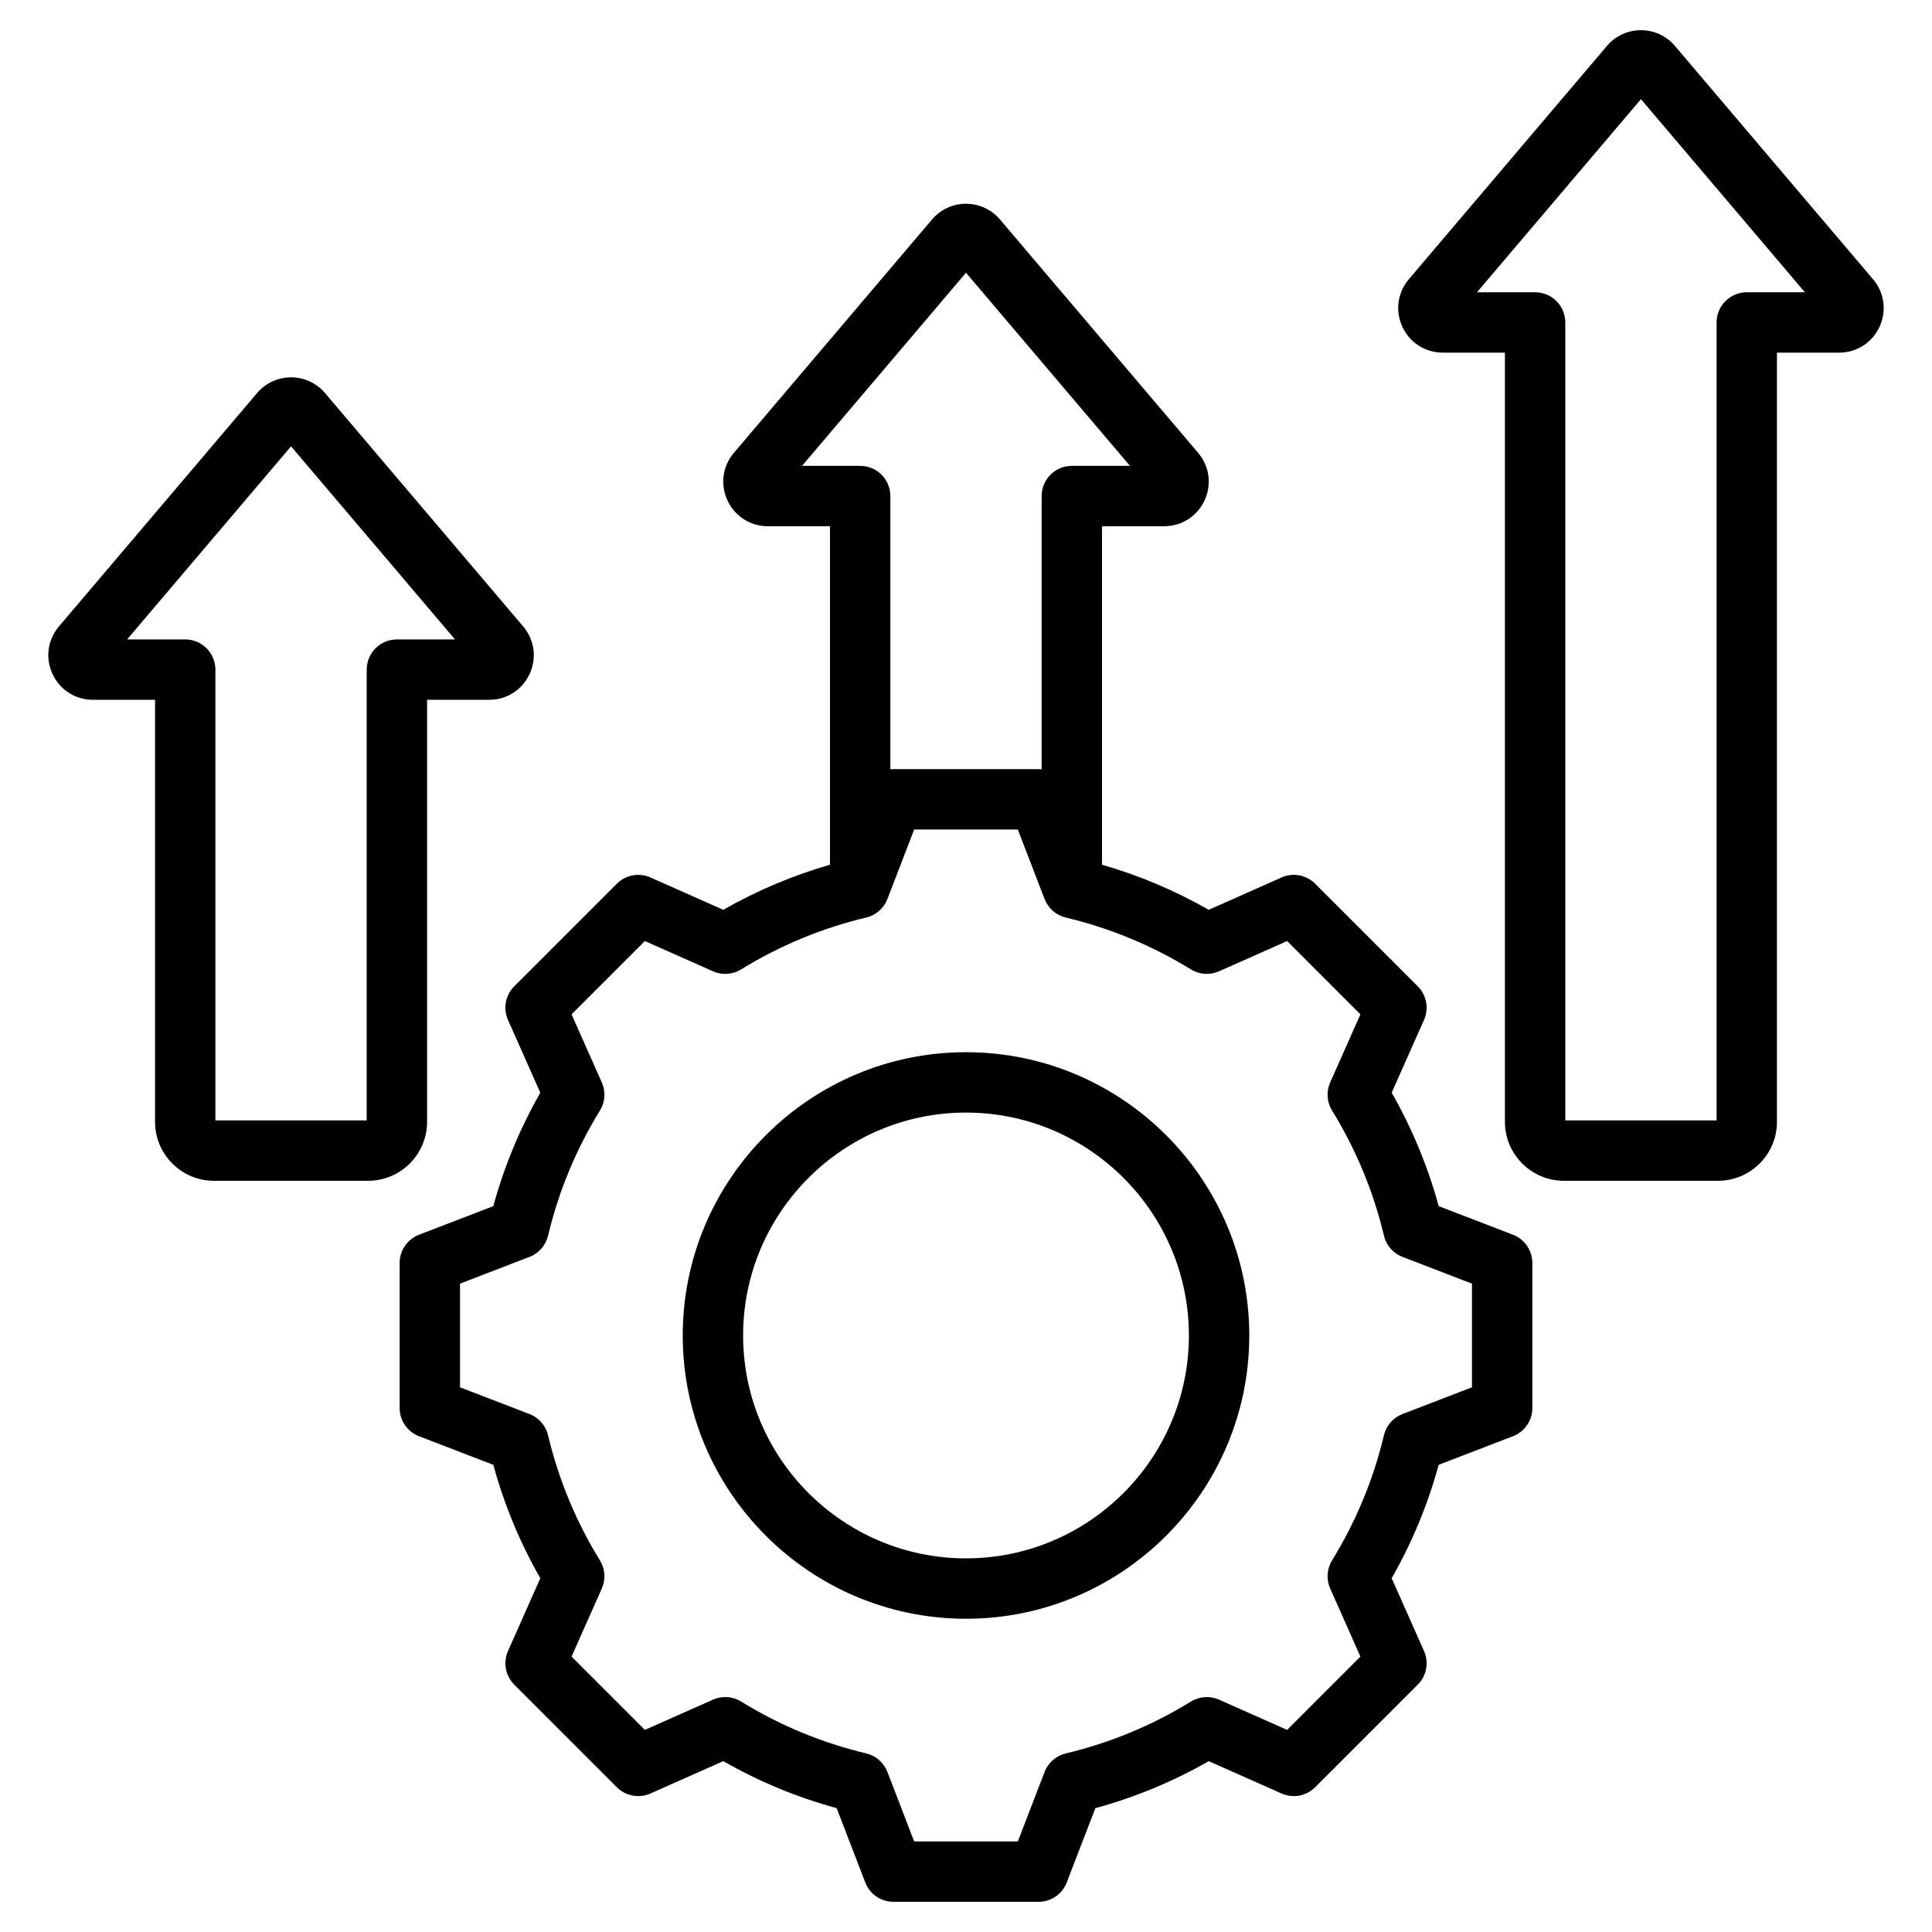
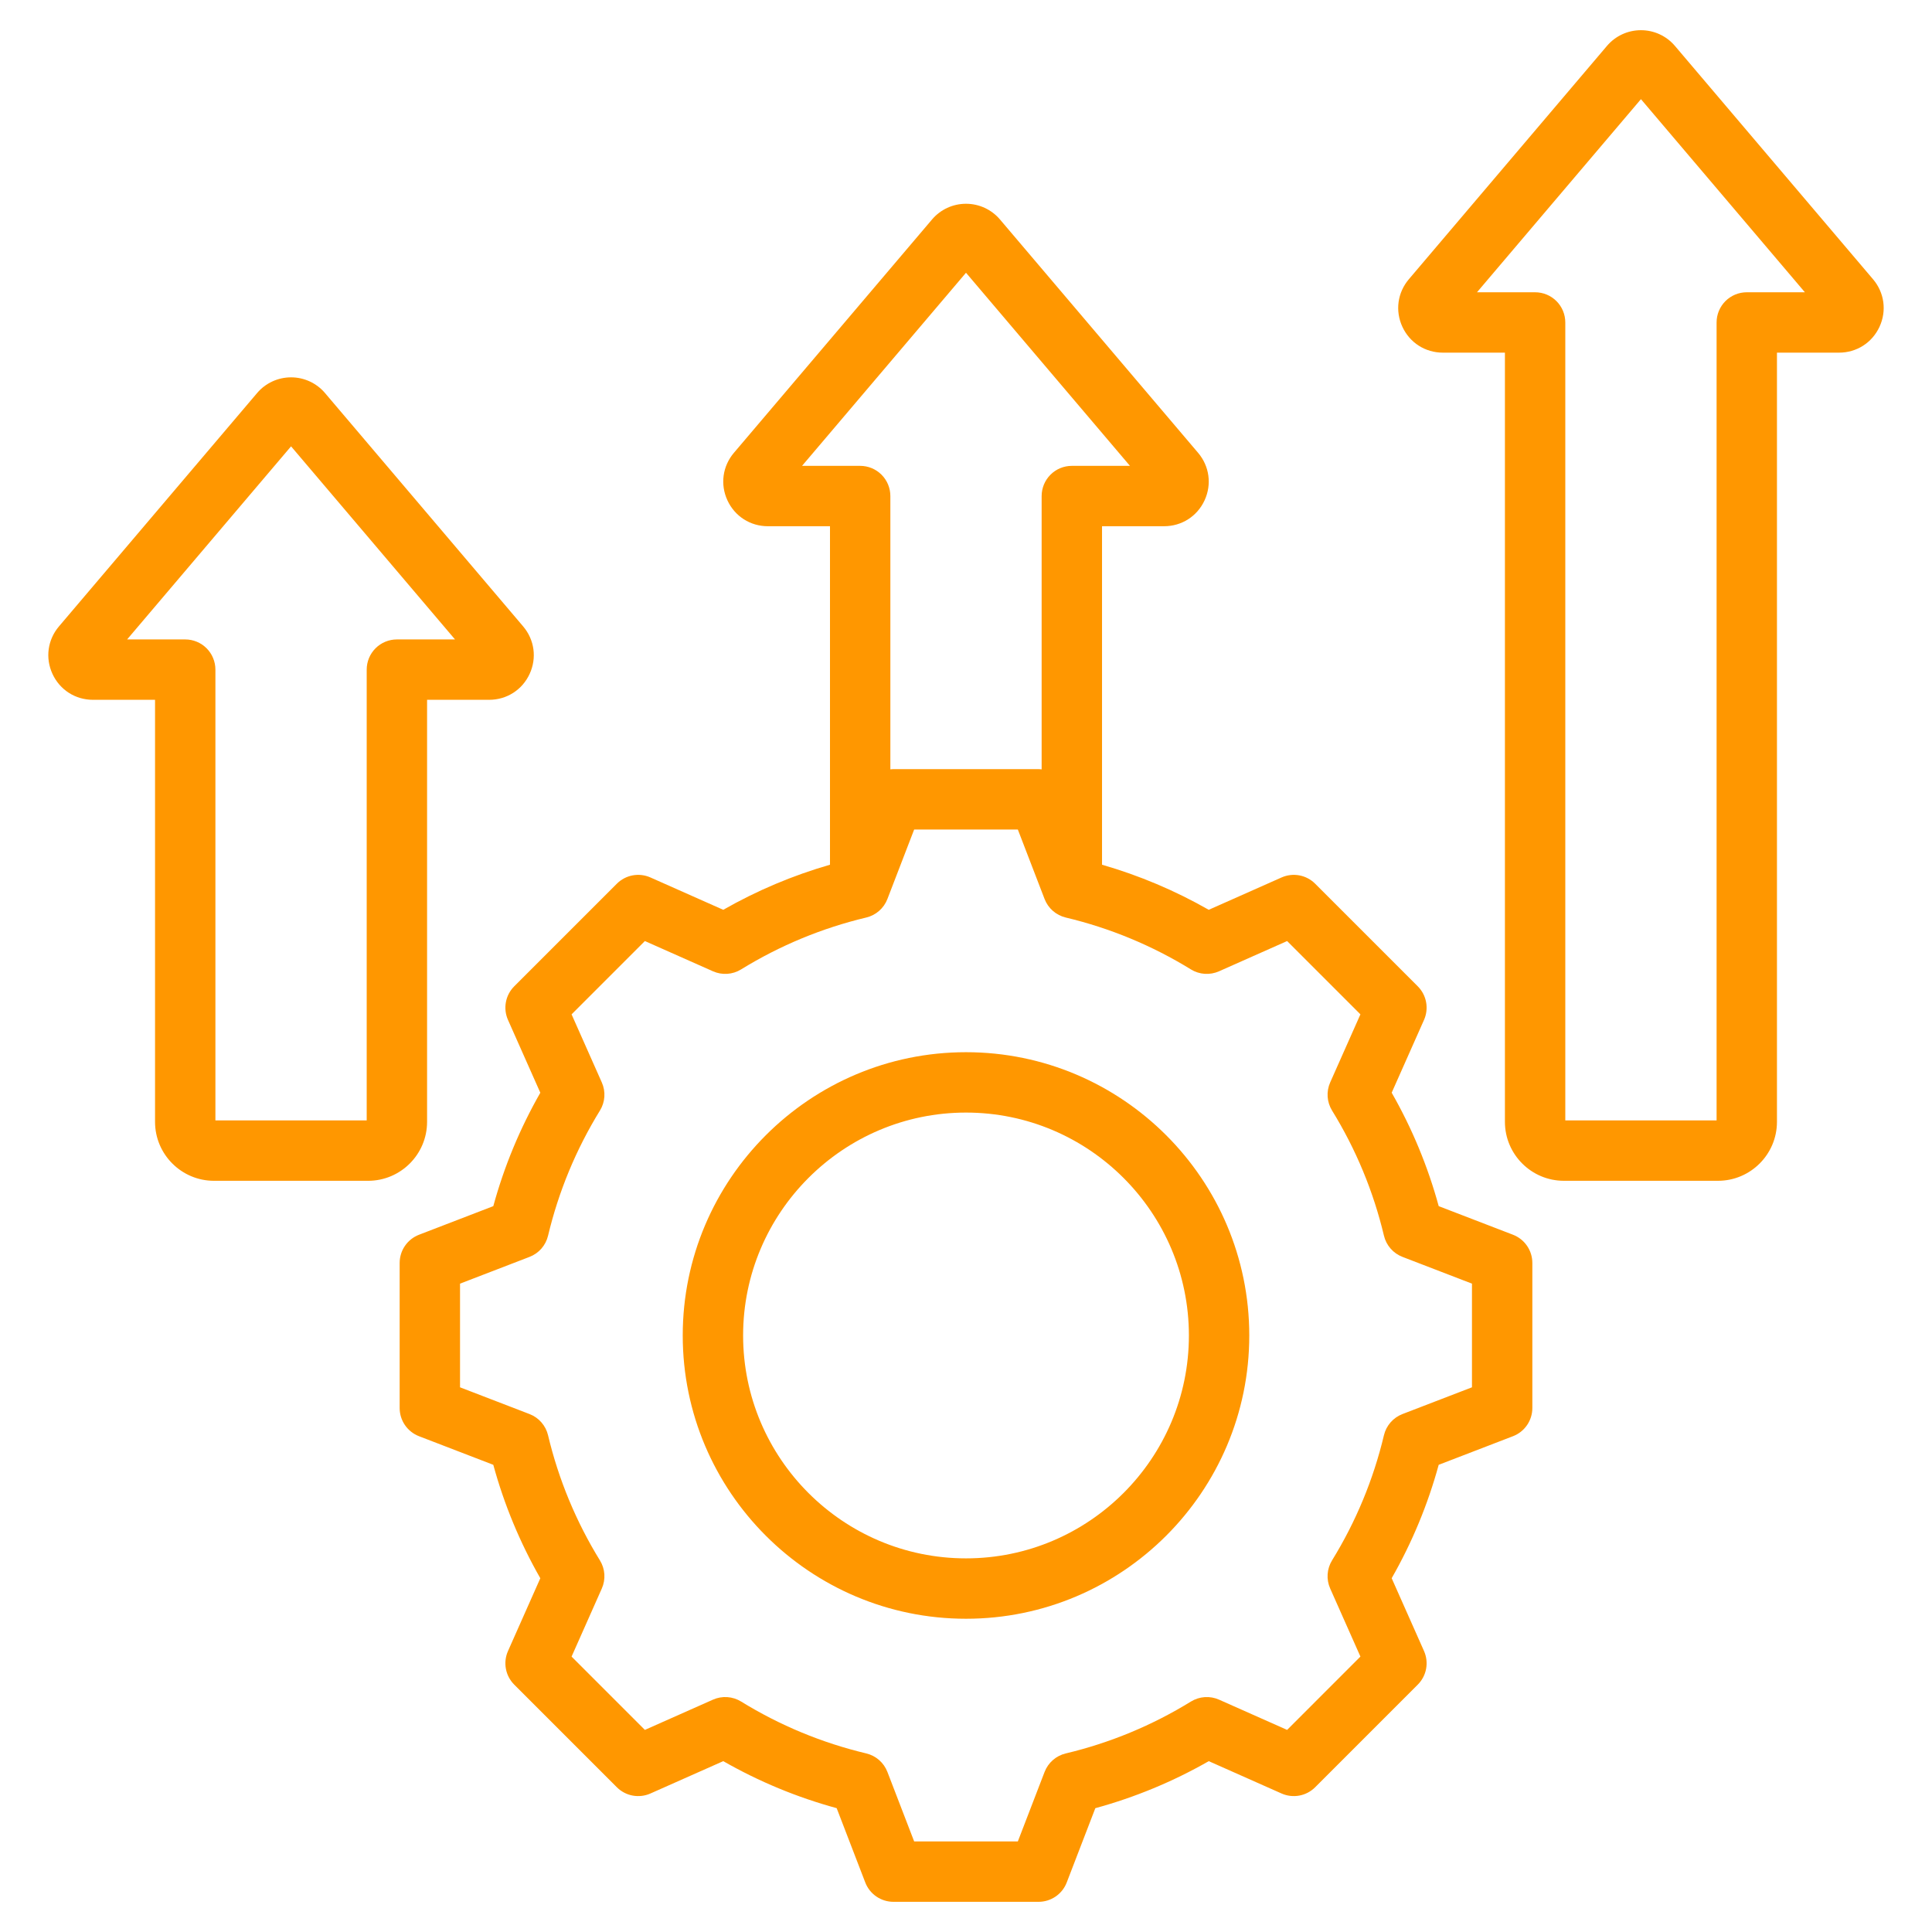
<svg xmlns="http://www.w3.org/2000/svg" width="204" height="204" viewBox="0 0 204 204" fill="none">
-   <path d="M197.772 29.483L176.855 4.847C175.959 3.793 174.652 3.188 173.267 3.188C171.882 3.188 170.575 3.793 169.679 4.847L148.762 29.483C147.561 30.898 147.299 32.823 148.078 34.507C148.857 36.19 150.494 37.236 152.35 37.236H158.905V118.454C158.905 121.887 161.698 124.68 165.131 124.68H181.403C184.836 124.68 187.629 121.887 187.629 118.454V37.236H194.184C196.04 37.236 197.678 36.191 198.457 34.506C199.236 32.823 198.973 30.898 197.772 29.483ZM184.442 30.861C183.597 30.861 182.786 31.197 182.188 31.795C181.591 32.393 181.255 33.203 181.255 34.049V118.306H165.28V34.049C165.28 33.203 164.944 32.393 164.347 31.795C163.749 31.197 162.938 30.861 162.093 30.861H155.955L173.267 10.471L190.579 30.861H184.442ZM45.095 118.455V73.893H51.65C53.506 73.893 55.143 72.847 55.922 71.162C56.701 69.479 56.439 67.554 55.237 66.139L34.32 41.504C33.879 40.983 33.329 40.565 32.709 40.278C32.09 39.992 31.415 39.843 30.732 39.844C30.05 39.843 29.375 39.991 28.756 40.278C28.136 40.565 27.586 40.983 27.145 41.504L6.228 66.139C5.026 67.554 4.764 69.479 5.543 71.163C6.322 72.847 7.959 73.893 9.816 73.893H16.371V118.455C16.371 121.888 19.164 124.681 22.597 124.681H38.869C42.302 124.681 45.095 121.888 45.095 118.455ZM32.004 45.63C32.005 45.63 32.005 45.63 32.004 45.63ZM38.72 70.705V118.306H22.745V70.705C22.745 69.86 22.409 69.049 21.812 68.451C21.214 67.853 20.403 67.518 19.558 67.518H13.421L30.733 47.128L48.045 67.518H41.908C41.489 67.518 41.075 67.6 40.688 67.76C40.301 67.92 39.95 68.155 39.654 68.451C39.358 68.747 39.123 69.099 38.962 69.485C38.802 69.872 38.72 70.287 38.72 70.705ZM159.757 130.376L151.913 127.357C150.771 123.171 149.102 119.146 146.948 115.379L150.362 107.693C150.623 107.105 150.7 106.451 150.582 105.817C150.465 105.184 150.158 104.601 149.703 104.146L138.867 93.311C138.412 92.855 137.829 92.548 137.196 92.43C136.563 92.313 135.908 92.39 135.32 92.651L127.631 96.066C124.077 94.037 120.295 92.439 116.363 91.306V55.564H122.917C124.774 55.564 126.411 54.518 127.19 52.834C127.969 51.15 127.706 49.225 126.505 47.811L105.588 23.175C104.692 22.121 103.385 21.516 102 21.516C100.615 21.516 99.308 22.12 98.412 23.175L77.495 47.811C76.294 49.226 76.031 51.151 76.81 52.834C77.589 54.518 79.226 55.565 81.083 55.565H87.638V91.306C83.705 92.439 79.922 94.037 76.369 96.066L68.68 92.651C68.092 92.39 67.438 92.313 66.804 92.43C66.171 92.548 65.588 92.855 65.133 93.311L54.297 104.146C53.842 104.601 53.535 105.184 53.418 105.818C53.3 106.451 53.377 107.105 53.639 107.694L57.053 115.382C54.899 119.148 53.231 123.172 52.088 127.357L44.243 130.377C43.642 130.608 43.125 131.017 42.76 131.548C42.395 132.079 42.2 132.708 42.2 133.352V148.675C42.2 149.319 42.396 149.948 42.76 150.479C43.125 151.01 43.642 151.418 44.243 151.65L52.087 154.669C53.23 158.855 54.898 162.88 57.052 166.647L53.639 174.333C53.377 174.921 53.3 175.576 53.418 176.209C53.535 176.842 53.842 177.425 54.297 177.88L65.133 188.716C65.588 189.171 66.171 189.478 66.804 189.596C67.438 189.713 68.092 189.636 68.68 189.375L76.369 185.96C80.135 188.114 84.159 189.782 88.344 190.924L91.364 198.771C91.595 199.372 92.003 199.889 92.534 200.253C93.065 200.618 93.694 200.813 94.338 200.813H109.662C110.306 200.813 110.935 200.618 111.466 200.253C111.997 199.889 112.405 199.372 112.636 198.771L115.656 190.926C119.842 189.784 123.867 188.115 127.634 185.961L135.32 189.375C135.908 189.636 136.563 189.713 137.196 189.596C137.829 189.478 138.412 189.171 138.867 188.716L149.703 177.88C150.158 177.425 150.465 176.842 150.583 176.209C150.7 175.576 150.623 174.921 150.362 174.333L146.947 166.644C149.101 162.878 150.769 158.854 151.912 154.669L159.757 151.649C160.358 151.418 160.875 151.01 161.24 150.479C161.605 149.948 161.8 149.319 161.8 148.675V133.351C161.8 132.707 161.604 132.078 161.24 131.547C160.875 131.016 160.358 130.608 159.757 130.376ZM84.688 49.19L102 28.799L119.312 49.19H113.175C112.329 49.19 111.518 49.525 110.921 50.123C110.323 50.721 109.987 51.532 109.987 52.377V81.238C109.879 81.227 109.772 81.213 109.661 81.213H94.338C94.228 81.213 94.121 81.227 94.013 81.238V52.377C94.013 51.532 93.677 50.721 93.079 50.123C92.481 49.525 91.67 49.19 90.825 49.19H84.688ZM155.425 146.486L148.086 149.31C147.603 149.496 147.172 149.797 146.831 150.187C146.49 150.577 146.25 151.044 146.13 151.547C145.019 156.216 143.169 160.677 140.651 164.761C140.38 165.202 140.22 165.703 140.185 166.219C140.15 166.736 140.242 167.253 140.452 167.726L143.647 174.919L135.907 182.66L128.717 179.466C128.244 179.256 127.727 179.164 127.21 179.199C126.693 179.234 126.193 179.394 125.752 179.665C121.666 182.184 117.204 184.034 112.534 185.145C112.03 185.265 111.563 185.505 111.174 185.846C110.784 186.187 110.483 186.618 110.297 187.101L107.473 194.438H96.527L93.702 187.099C93.516 186.616 93.215 186.185 92.826 185.844C92.436 185.503 91.969 185.263 91.465 185.143C86.797 184.032 82.336 182.182 78.251 179.664C77.81 179.393 77.31 179.233 76.793 179.198C76.276 179.163 75.759 179.255 75.286 179.465L68.093 182.66L60.353 174.92L63.546 167.73C63.757 167.257 63.848 166.739 63.814 166.222C63.779 165.706 63.619 165.205 63.347 164.764C60.828 160.678 58.979 156.216 57.868 151.546C57.748 151.043 57.507 150.576 57.166 150.186C56.826 149.796 56.395 149.496 55.912 149.31L48.575 146.486V135.54L55.913 132.715C56.396 132.529 56.827 132.228 57.168 131.839C57.509 131.449 57.749 130.982 57.869 130.478C58.98 125.81 60.83 121.348 63.348 117.263C63.62 116.822 63.779 116.322 63.814 115.805C63.849 115.288 63.757 114.771 63.547 114.298L60.353 107.106L68.093 99.365L75.286 102.56C75.759 102.77 76.276 102.862 76.793 102.827C77.309 102.793 77.809 102.633 78.25 102.361C82.335 99.843 86.796 97.993 91.465 96.882C91.968 96.763 92.435 96.522 92.825 96.181C93.215 95.84 93.515 95.41 93.701 94.927L96.527 87.587H107.473L110.297 94.926C110.483 95.409 110.784 95.84 111.174 96.181C111.564 96.522 112.031 96.762 112.534 96.882C117.203 97.993 121.664 99.843 125.749 102.361C126.19 102.632 126.69 102.792 127.207 102.827C127.723 102.861 128.24 102.77 128.714 102.56L135.907 99.365L143.647 107.105L140.453 114.295C140.243 114.768 140.151 115.286 140.186 115.802C140.221 116.319 140.381 116.82 140.652 117.261C143.171 121.346 145.021 125.808 146.132 130.478C146.252 130.982 146.492 131.448 146.833 131.838C147.174 132.228 147.605 132.529 148.088 132.715L155.425 135.539V146.486ZM102 111.102C85.507 111.102 72.09 124.52 72.09 141.013C72.09 157.506 85.507 170.924 102 170.924C118.493 170.924 131.911 157.506 131.911 141.013C131.911 124.52 118.493 111.102 102 111.102ZM102 164.548C89.022 164.548 78.465 153.99 78.465 141.013C78.465 128.035 89.023 117.477 102 117.477C114.978 117.477 125.536 128.035 125.536 141.013C125.536 153.99 114.978 164.548 102 164.548Z" fill="black" />
+   <path d="M197.772 29.483L176.855 4.847C175.959 3.793 174.652 3.188 173.267 3.188C171.882 3.188 170.575 3.793 169.679 4.847L148.762 29.483C147.561 30.898 147.299 32.823 148.078 34.507C148.857 36.19 150.494 37.236 152.35 37.236H158.905V118.454C158.905 121.887 161.698 124.68 165.131 124.68H181.403C184.836 124.68 187.629 121.887 187.629 118.454V37.236H194.184C196.04 37.236 197.678 36.191 198.457 34.506C199.236 32.823 198.973 30.898 197.772 29.483ZM184.442 30.861C183.597 30.861 182.786 31.197 182.188 31.795C181.591 32.393 181.255 33.203 181.255 34.049V118.306H165.28V34.049C165.28 33.203 164.944 32.393 164.347 31.795C163.749 31.197 162.938 30.861 162.093 30.861H155.955L173.267 10.471L190.579 30.861H184.442ZM45.095 118.455V73.893H51.65C53.506 73.893 55.143 72.847 55.922 71.162C56.701 69.479 56.439 67.554 55.237 66.139L34.32 41.504C33.879 40.983 33.329 40.565 32.709 40.278C32.09 39.992 31.415 39.843 30.732 39.844C30.05 39.843 29.375 39.991 28.756 40.278C28.136 40.565 27.586 40.983 27.145 41.504L6.228 66.139C5.026 67.554 4.764 69.479 5.543 71.163C6.322 72.847 7.959 73.893 9.816 73.893H16.371V118.455C16.371 121.888 19.164 124.681 22.597 124.681H38.869C42.302 124.681 45.095 121.888 45.095 118.455ZM32.004 45.63C32.005 45.63 32.005 45.63 32.004 45.63ZM38.72 70.705V118.306H22.745V70.705C22.745 69.86 22.409 69.049 21.812 68.451C21.214 67.853 20.403 67.518 19.558 67.518H13.421L30.733 47.128L48.045 67.518H41.908C41.489 67.518 41.075 67.6 40.688 67.76C40.301 67.92 39.95 68.155 39.654 68.451C39.358 68.747 39.123 69.099 38.962 69.485C38.802 69.872 38.72 70.287 38.72 70.705ZM159.757 130.376L151.913 127.357C150.771 123.171 149.102 119.146 146.948 115.379L150.362 107.693C150.623 107.105 150.7 106.451 150.582 105.817C150.465 105.184 150.158 104.601 149.703 104.146L138.867 93.311C138.412 92.855 137.829 92.548 137.196 92.43C136.563 92.313 135.908 92.39 135.32 92.651L127.631 96.066C124.077 94.037 120.295 92.439 116.363 91.306V55.564H122.917C124.774 55.564 126.411 54.518 127.19 52.834C127.969 51.15 127.706 49.225 126.505 47.811L105.588 23.175C104.692 22.121 103.385 21.516 102 21.516C100.615 21.516 99.308 22.12 98.412 23.175L77.495 47.811C76.294 49.226 76.031 51.151 76.81 52.834C77.589 54.518 79.226 55.565 81.083 55.565H87.638V91.306C83.705 92.439 79.922 94.037 76.369 96.066L68.68 92.651C68.092 92.39 67.438 92.313 66.804 92.43C66.171 92.548 65.588 92.855 65.133 93.311L54.297 104.146C53.842 104.601 53.535 105.184 53.418 105.818C53.3 106.451 53.377 107.105 53.639 107.694L57.053 115.382C54.899 119.148 53.231 123.172 52.088 127.357L44.243 130.377C43.642 130.608 43.125 131.017 42.76 131.548C42.395 132.079 42.2 132.708 42.2 133.352V148.675C42.2 149.319 42.396 149.948 42.76 150.479C43.125 151.01 43.642 151.418 44.243 151.65L52.087 154.669C53.23 158.855 54.898 162.88 57.052 166.647L53.639 174.333C53.377 174.921 53.3 175.576 53.418 176.209C53.535 176.842 53.842 177.425 54.297 177.88L65.133 188.716C65.588 189.171 66.171 189.478 66.804 189.596C67.438 189.713 68.092 189.636 68.68 189.375L76.369 185.96C80.135 188.114 84.159 189.782 88.344 190.924L91.364 198.771C91.595 199.372 92.003 199.889 92.534 200.253C93.065 200.618 93.694 200.813 94.338 200.813H109.662C110.306 200.813 110.935 200.618 111.466 200.253C111.997 199.889 112.405 199.372 112.636 198.771L115.656 190.926C119.842 189.784 123.867 188.115 127.634 185.961L135.32 189.375C135.908 189.636 136.563 189.713 137.196 189.596C137.829 189.478 138.412 189.171 138.867 188.716L149.703 177.88C150.158 177.425 150.465 176.842 150.583 176.209C150.7 175.576 150.623 174.921 150.362 174.333L146.947 166.644C149.101 162.878 150.769 158.854 151.912 154.669L159.757 151.649C160.358 151.418 160.875 151.01 161.24 150.479C161.605 149.948 161.8 149.319 161.8 148.675V133.351C161.8 132.707 161.604 132.078 161.24 131.547C160.875 131.016 160.358 130.608 159.757 130.376ZM84.688 49.19L102 28.799L119.312 49.19H113.175C112.329 49.19 111.518 49.525 110.921 50.123C110.323 50.721 109.987 51.532 109.987 52.377V81.238C109.879 81.227 109.772 81.213 109.661 81.213H94.338C94.228 81.213 94.121 81.227 94.013 81.238V52.377C94.013 51.532 93.677 50.721 93.079 50.123C92.481 49.525 91.67 49.19 90.825 49.19H84.688ZM155.425 146.486L148.086 149.31C147.603 149.496 147.172 149.797 146.831 150.187C146.49 150.577 146.25 151.044 146.13 151.547C145.019 156.216 143.169 160.677 140.651 164.761C140.38 165.202 140.22 165.703 140.185 166.219C140.15 166.736 140.242 167.253 140.452 167.726L143.647 174.919L135.907 182.66L128.717 179.466C128.244 179.256 127.727 179.164 127.21 179.199C126.693 179.234 126.193 179.394 125.752 179.665C121.666 182.184 117.204 184.034 112.534 185.145C112.03 185.265 111.563 185.505 111.174 185.846C110.784 186.187 110.483 186.618 110.297 187.101L107.473 194.438H96.527L93.702 187.099C93.516 186.616 93.215 186.185 92.826 185.844C92.436 185.503 91.969 185.263 91.465 185.143C86.797 184.032 82.336 182.182 78.251 179.664C77.81 179.393 77.31 179.233 76.793 179.198C76.276 179.163 75.759 179.255 75.286 179.465L68.093 182.66L60.353 174.92L63.546 167.73C63.757 167.257 63.848 166.739 63.814 166.222C63.779 165.706 63.619 165.205 63.347 164.764C60.828 160.678 58.979 156.216 57.868 151.546C57.748 151.043 57.507 150.576 57.166 150.186C56.826 149.796 56.395 149.496 55.912 149.31L48.575 146.486V135.54L55.913 132.715C56.396 132.529 56.827 132.228 57.168 131.839C57.509 131.449 57.749 130.982 57.869 130.478C58.98 125.81 60.83 121.348 63.348 117.263C63.62 116.822 63.779 116.322 63.814 115.805C63.849 115.288 63.757 114.771 63.547 114.298L60.353 107.106L68.093 99.365L75.286 102.56C75.759 102.77 76.276 102.862 76.793 102.827C77.309 102.793 77.809 102.633 78.25 102.361C82.335 99.843 86.796 97.993 91.465 96.882C91.968 96.763 92.435 96.522 92.825 96.181C93.215 95.84 93.515 95.41 93.701 94.927L96.527 87.587H107.473L110.297 94.926C110.483 95.409 110.784 95.84 111.174 96.181C111.564 96.522 112.031 96.762 112.534 96.882C117.203 97.993 121.664 99.843 125.749 102.361C126.19 102.632 126.69 102.792 127.207 102.827C127.723 102.861 128.24 102.77 128.714 102.56L135.907 99.365L143.647 107.105L140.453 114.295C140.243 114.768 140.151 115.286 140.186 115.802C140.221 116.319 140.381 116.82 140.652 117.261C143.171 121.346 145.021 125.808 146.132 130.478C146.252 130.982 146.492 131.448 146.833 131.838C147.174 132.228 147.605 132.529 148.088 132.715L155.425 135.539V146.486ZM102 111.102C85.507 111.102 72.09 124.52 72.09 141.013C72.09 157.506 85.507 170.924 102 170.924C118.493 170.924 131.911 157.506 131.911 141.013C131.911 124.52 118.493 111.102 102 111.102ZM102 164.548C89.022 164.548 78.465 153.99 78.465 141.013C78.465 128.035 89.023 117.477 102 117.477C114.978 117.477 125.536 128.035 125.536 141.013C125.536 153.99 114.978 164.548 102 164.548Z" fill="#FF9700" />
</svg>
